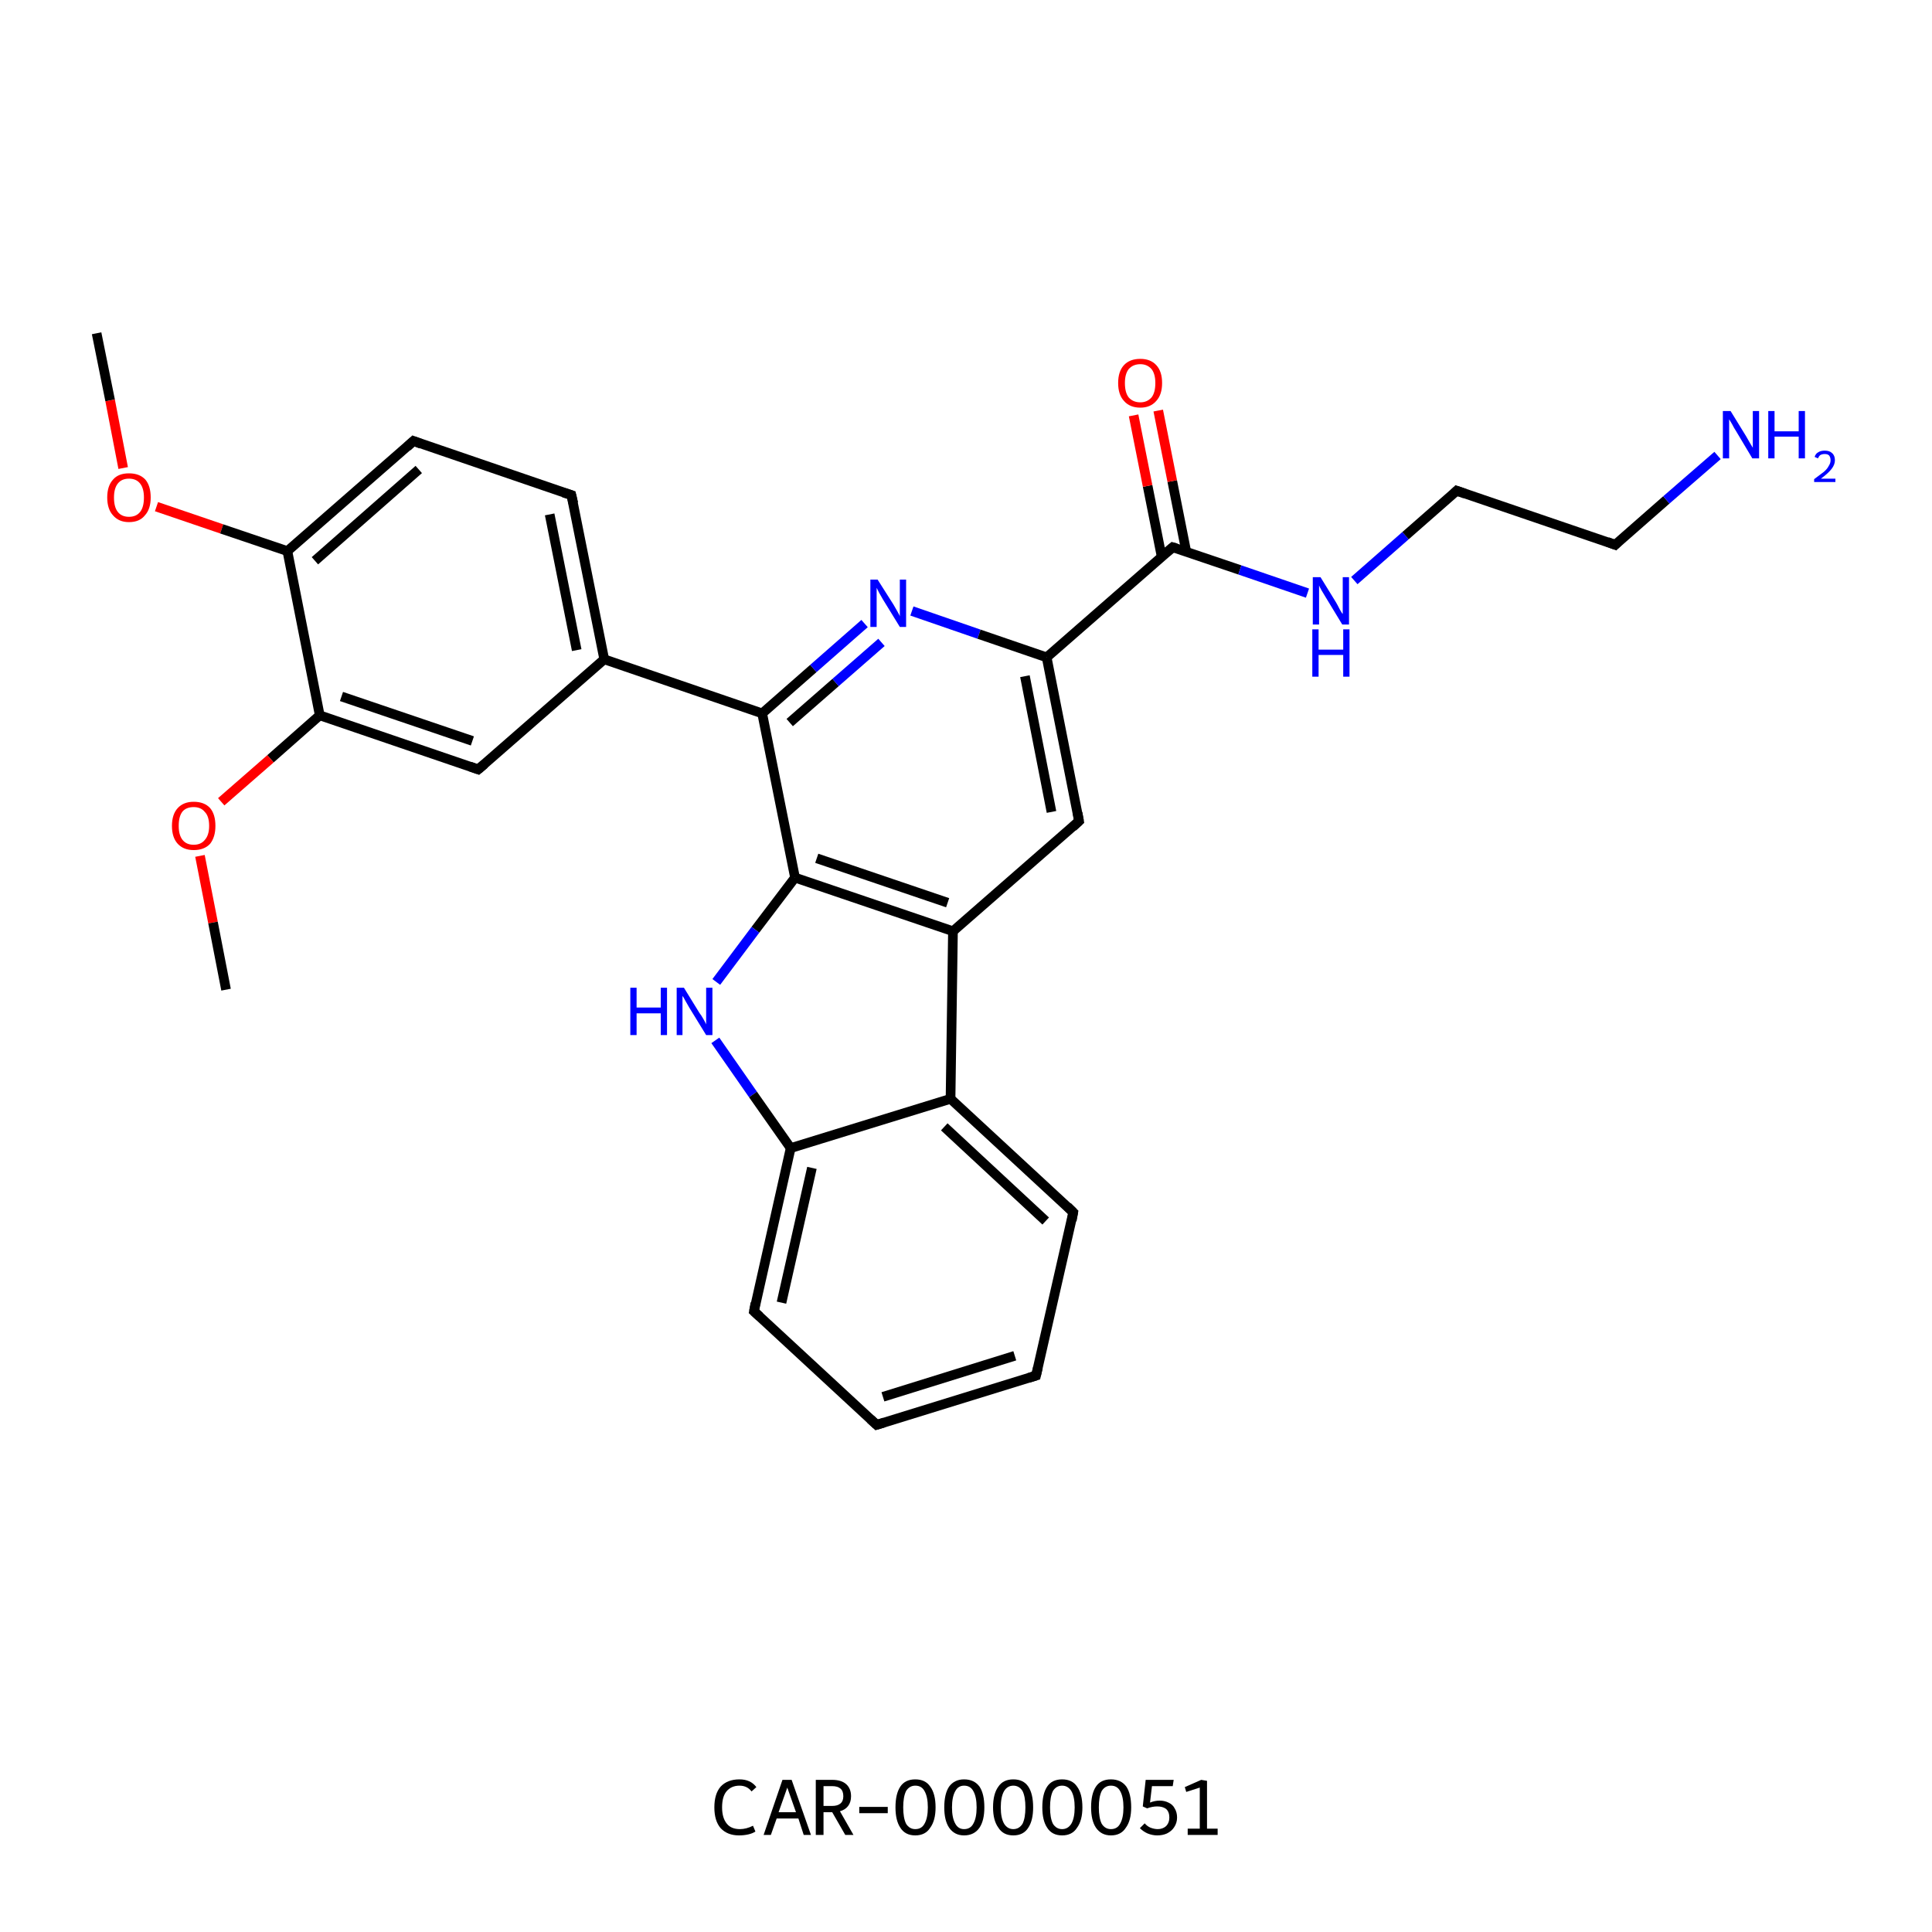
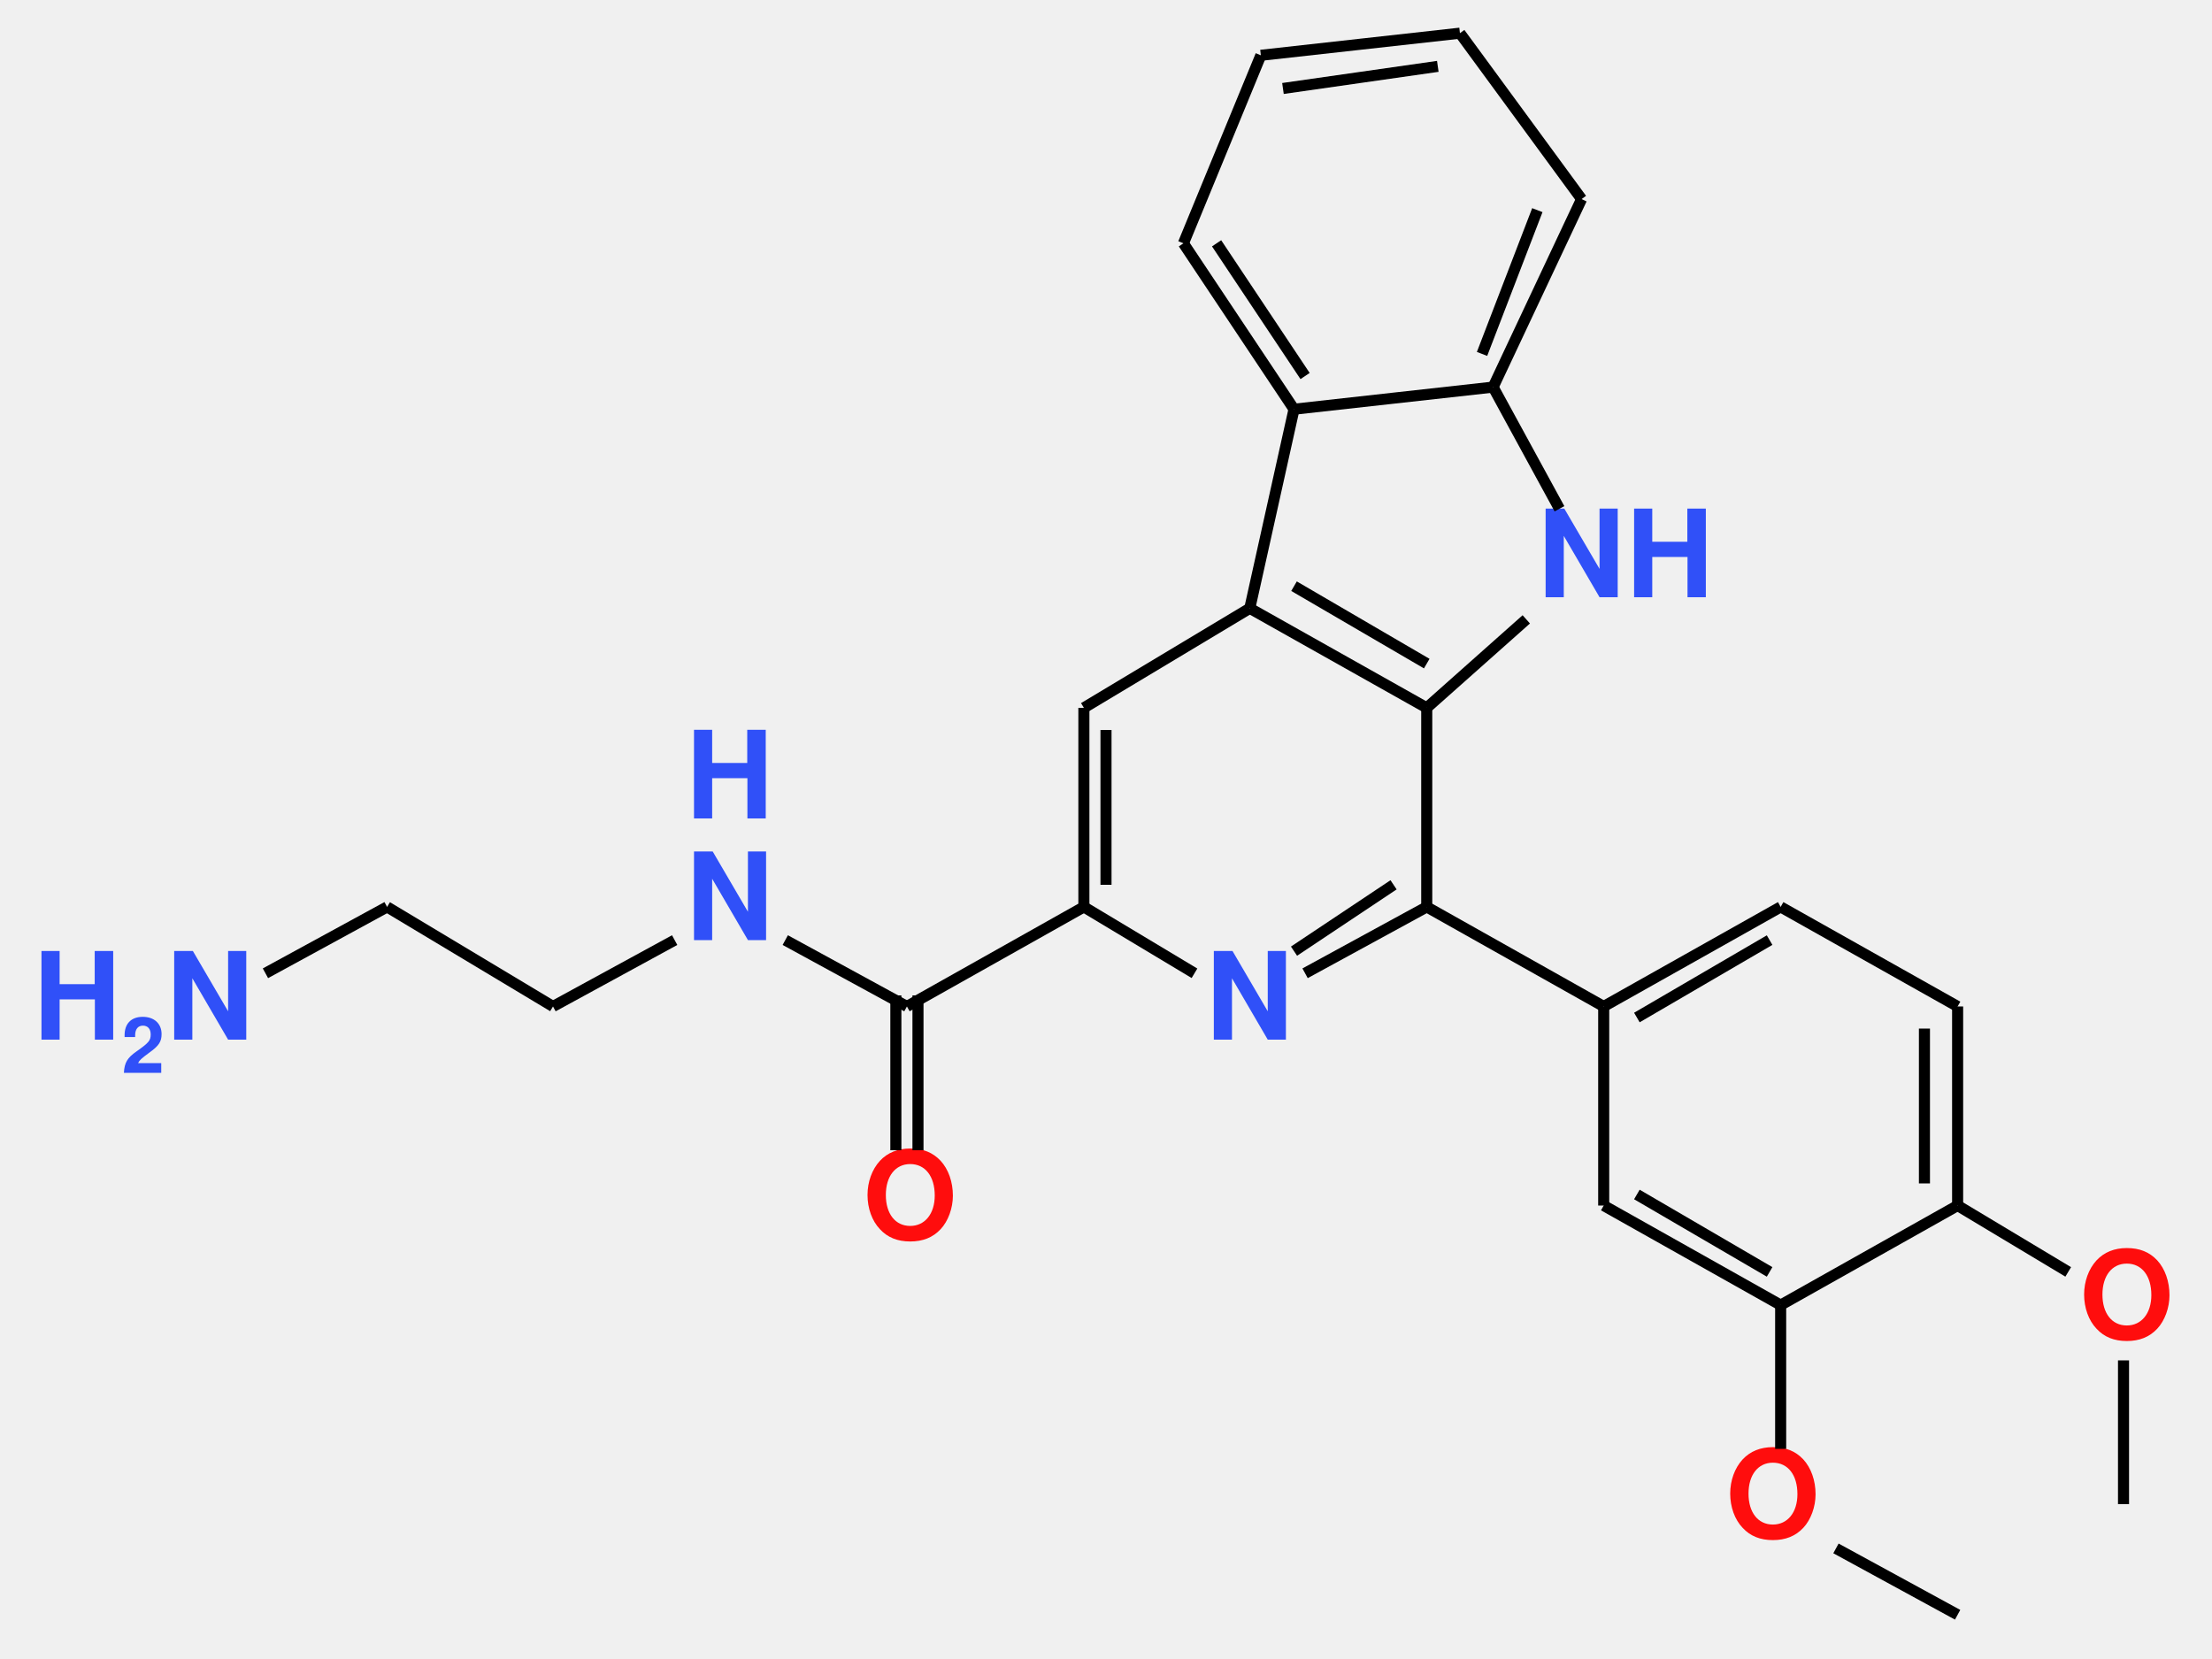
- <svg xmlns="http://www.w3.org/2000/svg" version="1.1" baseProfile="full" xml:space="preserve" width="400px" height="400px" viewBox="0 0 400 400">
-   <rect style="opacity:1.0;fill:#FFFFFF;stroke:none" width="400.0" height="400.0" x="0.0" y="0.0"> </rect>
-   <path class="bond-0 atom-0 atom-1" d="M 20.0,69.0 L 22.8,82.9" style="fill:none;fill-rule:evenodd;stroke:#000000;stroke-width:2.0px;stroke-linecap:butt;stroke-linejoin:miter;stroke-opacity:1" />
-   <path class="bond-0 atom-0 atom-1" d="M 22.8,82.9 L 25.5,96.9" style="fill:none;fill-rule:evenodd;stroke:#FF0000;stroke-width:2.0px;stroke-linecap:butt;stroke-linejoin:miter;stroke-opacity:1" />
-   <path class="bond-1 atom-1 atom-2" d="M 32.4,104.9 L 45.9,109.5" style="fill:none;fill-rule:evenodd;stroke:#FF0000;stroke-width:2.0px;stroke-linecap:butt;stroke-linejoin:miter;stroke-opacity:1" />
-   <path class="bond-1 atom-1 atom-2" d="M 45.9,109.5 L 59.5,114.1" style="fill:none;fill-rule:evenodd;stroke:#000000;stroke-width:2.0px;stroke-linecap:butt;stroke-linejoin:miter;stroke-opacity:1" />
-   <path class="bond-2 atom-2 atom-3" d="M 59.5,114.1 L 85.6,91.3" style="fill:none;fill-rule:evenodd;stroke:#000000;stroke-width:2.0px;stroke-linecap:butt;stroke-linejoin:miter;stroke-opacity:1" />
-   <path class="bond-2 atom-2 atom-3" d="M 65.2,116.1 L 86.7,97.2" style="fill:none;fill-rule:evenodd;stroke:#000000;stroke-width:2.0px;stroke-linecap:butt;stroke-linejoin:miter;stroke-opacity:1" />
-   <path class="bond-3 atom-3 atom-4" d="M 85.6,91.3 L 118.3,102.5" style="fill:none;fill-rule:evenodd;stroke:#000000;stroke-width:2.0px;stroke-linecap:butt;stroke-linejoin:miter;stroke-opacity:1" />
-   <path class="bond-4 atom-4 atom-5" d="M 118.3,102.5 L 125.1,136.5" style="fill:none;fill-rule:evenodd;stroke:#000000;stroke-width:2.0px;stroke-linecap:butt;stroke-linejoin:miter;stroke-opacity:1" />
-   <path class="bond-4 atom-4 atom-5" d="M 113.8,106.5 L 119.4,134.6" style="fill:none;fill-rule:evenodd;stroke:#000000;stroke-width:2.0px;stroke-linecap:butt;stroke-linejoin:miter;stroke-opacity:1" />
-   <path class="bond-5 atom-5 atom-6" d="M 125.1,136.5 L 157.8,147.7" style="fill:none;fill-rule:evenodd;stroke:#000000;stroke-width:2.0px;stroke-linecap:butt;stroke-linejoin:miter;stroke-opacity:1" />
-   <path class="bond-6 atom-6 atom-7" d="M 157.8,147.7 L 168.4,138.4" style="fill:none;fill-rule:evenodd;stroke:#000000;stroke-width:2.0px;stroke-linecap:butt;stroke-linejoin:miter;stroke-opacity:1" />
-   <path class="bond-6 atom-6 atom-7" d="M 168.4,138.4 L 179.0,129.1" style="fill:none;fill-rule:evenodd;stroke:#0000FF;stroke-width:2.0px;stroke-linecap:butt;stroke-linejoin:miter;stroke-opacity:1" />
-   <path class="bond-6 atom-6 atom-7" d="M 163.5,149.6 L 173.0,141.3" style="fill:none;fill-rule:evenodd;stroke:#000000;stroke-width:2.0px;stroke-linecap:butt;stroke-linejoin:miter;stroke-opacity:1" />
-   <path class="bond-6 atom-6 atom-7" d="M 173.0,141.3 L 182.5,133.0" style="fill:none;fill-rule:evenodd;stroke:#0000FF;stroke-width:2.0px;stroke-linecap:butt;stroke-linejoin:miter;stroke-opacity:1" />
-   <path class="bond-7 atom-7 atom-8" d="M 188.8,126.5 L 202.7,131.3" style="fill:none;fill-rule:evenodd;stroke:#0000FF;stroke-width:2.0px;stroke-linecap:butt;stroke-linejoin:miter;stroke-opacity:1" />
-   <path class="bond-7 atom-7 atom-8" d="M 202.7,131.3 L 216.7,136.1" style="fill:none;fill-rule:evenodd;stroke:#000000;stroke-width:2.0px;stroke-linecap:butt;stroke-linejoin:miter;stroke-opacity:1" />
-   <path class="bond-8 atom-8 atom-9" d="M 216.7,136.1 L 242.8,113.3" style="fill:none;fill-rule:evenodd;stroke:#000000;stroke-width:2.0px;stroke-linecap:butt;stroke-linejoin:miter;stroke-opacity:1" />
-   <path class="bond-9 atom-9 atom-10" d="M 245.6,114.2 L 242.7,99.6" style="fill:none;fill-rule:evenodd;stroke:#000000;stroke-width:2.0px;stroke-linecap:butt;stroke-linejoin:miter;stroke-opacity:1" />
-   <path class="bond-9 atom-9 atom-10" d="M 242.7,99.6 L 239.8,85.0" style="fill:none;fill-rule:evenodd;stroke:#FF0000;stroke-width:2.0px;stroke-linecap:butt;stroke-linejoin:miter;stroke-opacity:1" />
-   <path class="bond-9 atom-9 atom-10" d="M 240.5,115.2 L 237.6,100.6" style="fill:none;fill-rule:evenodd;stroke:#000000;stroke-width:2.0px;stroke-linecap:butt;stroke-linejoin:miter;stroke-opacity:1" />
-   <path class="bond-9 atom-9 atom-10" d="M 237.6,100.6 L 234.7,86.0" style="fill:none;fill-rule:evenodd;stroke:#FF0000;stroke-width:2.0px;stroke-linecap:butt;stroke-linejoin:miter;stroke-opacity:1" />
-   <path class="bond-10 atom-9 atom-11" d="M 242.8,113.3 L 256.7,118.0" style="fill:none;fill-rule:evenodd;stroke:#000000;stroke-width:2.0px;stroke-linecap:butt;stroke-linejoin:miter;stroke-opacity:1" />
-   <path class="bond-10 atom-9 atom-11" d="M 256.7,118.0 L 270.7,122.8" style="fill:none;fill-rule:evenodd;stroke:#0000FF;stroke-width:2.0px;stroke-linecap:butt;stroke-linejoin:miter;stroke-opacity:1" />
-   <path class="bond-11 atom-11 atom-12" d="M 280.4,120.2 L 291.0,110.9" style="fill:none;fill-rule:evenodd;stroke:#0000FF;stroke-width:2.0px;stroke-linecap:butt;stroke-linejoin:miter;stroke-opacity:1" />
-   <path class="bond-11 atom-11 atom-12" d="M 291.0,110.9 L 301.6,101.6" style="fill:none;fill-rule:evenodd;stroke:#000000;stroke-width:2.0px;stroke-linecap:butt;stroke-linejoin:miter;stroke-opacity:1" />
-   <path class="bond-12 atom-12 atom-13" d="M 301.6,101.6 L 334.4,112.8" style="fill:none;fill-rule:evenodd;stroke:#000000;stroke-width:2.0px;stroke-linecap:butt;stroke-linejoin:miter;stroke-opacity:1" />
-   <path class="bond-13 atom-13 atom-14" d="M 334.4,112.8 L 345.0,103.5" style="fill:none;fill-rule:evenodd;stroke:#000000;stroke-width:2.0px;stroke-linecap:butt;stroke-linejoin:miter;stroke-opacity:1" />
-   <path class="bond-13 atom-13 atom-14" d="M 345.0,103.5 L 355.6,94.3" style="fill:none;fill-rule:evenodd;stroke:#0000FF;stroke-width:2.0px;stroke-linecap:butt;stroke-linejoin:miter;stroke-opacity:1" />
-   <path class="bond-14 atom-8 atom-15" d="M 216.7,136.1 L 223.4,170.0" style="fill:none;fill-rule:evenodd;stroke:#000000;stroke-width:2.0px;stroke-linecap:butt;stroke-linejoin:miter;stroke-opacity:1" />
-   <path class="bond-14 atom-8 atom-15" d="M 212.2,140.0 L 217.7,168.1" style="fill:none;fill-rule:evenodd;stroke:#000000;stroke-width:2.0px;stroke-linecap:butt;stroke-linejoin:miter;stroke-opacity:1" />
-   <path class="bond-15 atom-15 atom-16" d="M 223.4,170.0 L 197.3,192.8" style="fill:none;fill-rule:evenodd;stroke:#000000;stroke-width:2.0px;stroke-linecap:butt;stroke-linejoin:miter;stroke-opacity:1" />
-   <path class="bond-16 atom-16 atom-17" d="M 197.3,192.8 L 164.6,181.7" style="fill:none;fill-rule:evenodd;stroke:#000000;stroke-width:2.0px;stroke-linecap:butt;stroke-linejoin:miter;stroke-opacity:1" />
-   <path class="bond-16 atom-16 atom-17" d="M 196.2,186.9 L 169.1,177.7" style="fill:none;fill-rule:evenodd;stroke:#000000;stroke-width:2.0px;stroke-linecap:butt;stroke-linejoin:miter;stroke-opacity:1" />
-   <path class="bond-17 atom-17 atom-18" d="M 164.6,181.7 L 156.4,192.5" style="fill:none;fill-rule:evenodd;stroke:#000000;stroke-width:2.0px;stroke-linecap:butt;stroke-linejoin:miter;stroke-opacity:1" />
-   <path class="bond-17 atom-17 atom-18" d="M 156.4,192.5 L 148.3,203.3" style="fill:none;fill-rule:evenodd;stroke:#0000FF;stroke-width:2.0px;stroke-linecap:butt;stroke-linejoin:miter;stroke-opacity:1" />
-   <path class="bond-18 atom-18 atom-19" d="M 148.1,215.4 L 155.9,226.6" style="fill:none;fill-rule:evenodd;stroke:#0000FF;stroke-width:2.0px;stroke-linecap:butt;stroke-linejoin:miter;stroke-opacity:1" />
-   <path class="bond-18 atom-18 atom-19" d="M 155.9,226.6 L 163.7,237.7" style="fill:none;fill-rule:evenodd;stroke:#000000;stroke-width:2.0px;stroke-linecap:butt;stroke-linejoin:miter;stroke-opacity:1" />
-   <path class="bond-19 atom-19 atom-20" d="M 163.7,237.7 L 156.1,271.5" style="fill:none;fill-rule:evenodd;stroke:#000000;stroke-width:2.0px;stroke-linecap:butt;stroke-linejoin:miter;stroke-opacity:1" />
-   <path class="bond-19 atom-19 atom-20" d="M 168.1,241.8 L 161.8,269.7" style="fill:none;fill-rule:evenodd;stroke:#000000;stroke-width:2.0px;stroke-linecap:butt;stroke-linejoin:miter;stroke-opacity:1" />
-   <path class="bond-20 atom-20 atom-21" d="M 156.1,271.5 L 181.5,295.0" style="fill:none;fill-rule:evenodd;stroke:#000000;stroke-width:2.0px;stroke-linecap:butt;stroke-linejoin:miter;stroke-opacity:1" />
-   <path class="bond-21 atom-21 atom-22" d="M 181.5,295.0 L 214.5,284.8" style="fill:none;fill-rule:evenodd;stroke:#000000;stroke-width:2.0px;stroke-linecap:butt;stroke-linejoin:miter;stroke-opacity:1" />
-   <path class="bond-21 atom-21 atom-22" d="M 182.8,289.2 L 210.1,280.7" style="fill:none;fill-rule:evenodd;stroke:#000000;stroke-width:2.0px;stroke-linecap:butt;stroke-linejoin:miter;stroke-opacity:1" />
-   <path class="bond-22 atom-22 atom-23" d="M 214.5,284.8 L 222.2,251.0" style="fill:none;fill-rule:evenodd;stroke:#000000;stroke-width:2.0px;stroke-linecap:butt;stroke-linejoin:miter;stroke-opacity:1" />
-   <path class="bond-23 atom-23 atom-24" d="M 222.2,251.0 L 196.8,227.5" style="fill:none;fill-rule:evenodd;stroke:#000000;stroke-width:2.0px;stroke-linecap:butt;stroke-linejoin:miter;stroke-opacity:1" />
-   <path class="bond-23 atom-23 atom-24" d="M 216.5,252.8 L 195.5,233.3" style="fill:none;fill-rule:evenodd;stroke:#000000;stroke-width:2.0px;stroke-linecap:butt;stroke-linejoin:miter;stroke-opacity:1" />
-   <path class="bond-24 atom-5 atom-25" d="M 125.1,136.5 L 99.0,159.3" style="fill:none;fill-rule:evenodd;stroke:#000000;stroke-width:2.0px;stroke-linecap:butt;stroke-linejoin:miter;stroke-opacity:1" />
-   <path class="bond-25 atom-25 atom-26" d="M 99.0,159.3 L 66.2,148.1" style="fill:none;fill-rule:evenodd;stroke:#000000;stroke-width:2.0px;stroke-linecap:butt;stroke-linejoin:miter;stroke-opacity:1" />
-   <path class="bond-25 atom-25 atom-26" d="M 97.8,153.4 L 70.7,144.2" style="fill:none;fill-rule:evenodd;stroke:#000000;stroke-width:2.0px;stroke-linecap:butt;stroke-linejoin:miter;stroke-opacity:1" />
-   <path class="bond-26 atom-26 atom-27" d="M 66.2,148.1 L 56.0,157.1" style="fill:none;fill-rule:evenodd;stroke:#000000;stroke-width:2.0px;stroke-linecap:butt;stroke-linejoin:miter;stroke-opacity:1" />
-   <path class="bond-26 atom-26 atom-27" d="M 56.0,157.1 L 45.8,166.0" style="fill:none;fill-rule:evenodd;stroke:#FF0000;stroke-width:2.0px;stroke-linecap:butt;stroke-linejoin:miter;stroke-opacity:1" />
-   <path class="bond-27 atom-27 atom-28" d="M 41.4,177.2 L 44.1,191.0" style="fill:none;fill-rule:evenodd;stroke:#FF0000;stroke-width:2.0px;stroke-linecap:butt;stroke-linejoin:miter;stroke-opacity:1" />
-   <path class="bond-27 atom-27 atom-28" d="M 44.1,191.0 L 46.8,204.9" style="fill:none;fill-rule:evenodd;stroke:#000000;stroke-width:2.0px;stroke-linecap:butt;stroke-linejoin:miter;stroke-opacity:1" />
-   <path class="bond-28 atom-26 atom-2" d="M 66.2,148.1 L 59.5,114.1" style="fill:none;fill-rule:evenodd;stroke:#000000;stroke-width:2.0px;stroke-linecap:butt;stroke-linejoin:miter;stroke-opacity:1" />
-   <path class="bond-29 atom-17 atom-6" d="M 164.6,181.7 L 157.8,147.7" style="fill:none;fill-rule:evenodd;stroke:#000000;stroke-width:2.0px;stroke-linecap:butt;stroke-linejoin:miter;stroke-opacity:1" />
-   <path class="bond-30 atom-24 atom-19" d="M 196.8,227.5 L 163.7,237.7" style="fill:none;fill-rule:evenodd;stroke:#000000;stroke-width:2.0px;stroke-linecap:butt;stroke-linejoin:miter;stroke-opacity:1" />
-   <path class="bond-31 atom-24 atom-16" d="M 196.8,227.5 L 197.3,192.8" style="fill:none;fill-rule:evenodd;stroke:#000000;stroke-width:2.0px;stroke-linecap:butt;stroke-linejoin:miter;stroke-opacity:1" />
-   <path d="M 84.3,92.5 L 85.6,91.3 L 87.2,91.9" style="fill:none;stroke:#000000;stroke-width:2.0px;stroke-linecap:butt;stroke-linejoin:miter;stroke-miterlimit:10;stroke-opacity:1;" />
-   <path d="M 116.7,102.0 L 118.3,102.5 L 118.7,104.2" style="fill:none;stroke:#000000;stroke-width:2.0px;stroke-linecap:butt;stroke-linejoin:miter;stroke-miterlimit:10;stroke-opacity:1;" />
-   <path d="M 241.5,114.4 L 242.8,113.3 L 243.5,113.5" style="fill:none;stroke:#000000;stroke-width:2.0px;stroke-linecap:butt;stroke-linejoin:miter;stroke-miterlimit:10;stroke-opacity:1;" />
-   <path d="M 301.1,102.1 L 301.6,101.6 L 303.3,102.2" style="fill:none;stroke:#000000;stroke-width:2.0px;stroke-linecap:butt;stroke-linejoin:miter;stroke-miterlimit:10;stroke-opacity:1;" />
-   <path d="M 332.8,112.2 L 334.4,112.8 L 334.9,112.3" style="fill:none;stroke:#000000;stroke-width:2.0px;stroke-linecap:butt;stroke-linejoin:miter;stroke-miterlimit:10;stroke-opacity:1;" />
-   <path d="M 223.1,168.3 L 223.4,170.0 L 222.1,171.2" style="fill:none;stroke:#000000;stroke-width:2.0px;stroke-linecap:butt;stroke-linejoin:miter;stroke-miterlimit:10;stroke-opacity:1;" />
-   <path d="M 156.4,269.8 L 156.1,271.5 L 157.3,272.6" style="fill:none;stroke:#000000;stroke-width:2.0px;stroke-linecap:butt;stroke-linejoin:miter;stroke-miterlimit:10;stroke-opacity:1;" />
-   <path d="M 180.2,293.8 L 181.5,295.0 L 183.1,294.5" style="fill:none;stroke:#000000;stroke-width:2.0px;stroke-linecap:butt;stroke-linejoin:miter;stroke-miterlimit:10;stroke-opacity:1;" />
-   <path d="M 212.9,285.3 L 214.5,284.8 L 214.9,283.1" style="fill:none;stroke:#000000;stroke-width:2.0px;stroke-linecap:butt;stroke-linejoin:miter;stroke-miterlimit:10;stroke-opacity:1;" />
-   <path d="M 221.9,252.7 L 222.2,251.0 L 221.0,249.8" style="fill:none;stroke:#000000;stroke-width:2.0px;stroke-linecap:butt;stroke-linejoin:miter;stroke-miterlimit:10;stroke-opacity:1;" />
-   <path d="M 100.3,158.2 L 99.0,159.3 L 97.3,158.7" style="fill:none;stroke:#000000;stroke-width:2.0px;stroke-linecap:butt;stroke-linejoin:miter;stroke-miterlimit:10;stroke-opacity:1;" />
-   <path class="atom-1" d="M 22.2 103.0 Q 22.2 100.6, 23.4 99.3 Q 24.5 98.0, 26.7 98.0 Q 28.9 98.0, 30.1 99.3 Q 31.2 100.6, 31.2 103.0 Q 31.2 105.4, 30.0 106.7 Q 28.9 108.1, 26.7 108.1 Q 24.6 108.1, 23.4 106.7 Q 22.2 105.4, 22.2 103.0 M 26.7 107.0 Q 28.2 107.0, 29.0 106.0 Q 29.8 105.0, 29.8 103.0 Q 29.8 101.1, 29.0 100.1 Q 28.2 99.1, 26.7 99.1 Q 25.2 99.1, 24.4 100.1 Q 23.6 101.1, 23.6 103.0 Q 23.6 105.0, 24.4 106.0 Q 25.2 107.0, 26.7 107.0 " fill="#FF0000" />
-   <path class="atom-7" d="M 181.7 120.0 L 185.0 125.2 Q 185.3 125.7, 185.8 126.6 Q 186.3 127.5, 186.3 127.6 L 186.3 120.0 L 187.6 120.0 L 187.6 129.8 L 186.3 129.8 L 182.8 124.1 Q 182.4 123.4, 182.0 122.7 Q 181.6 121.9, 181.5 121.7 L 181.5 129.8 L 180.2 129.8 L 180.2 120.0 L 181.7 120.0 " fill="#0000FF" />
-   <path class="atom-10" d="M 231.5 79.3 Q 231.5 76.9, 232.7 75.6 Q 233.9 74.3, 236.1 74.3 Q 238.2 74.3, 239.4 75.6 Q 240.6 76.9, 240.6 79.3 Q 240.6 81.7, 239.4 83.0 Q 238.2 84.4, 236.1 84.4 Q 233.9 84.4, 232.7 83.0 Q 231.5 81.7, 231.5 79.3 M 236.1 83.3 Q 237.5 83.3, 238.4 82.3 Q 239.2 81.3, 239.2 79.3 Q 239.2 77.4, 238.4 76.4 Q 237.5 75.4, 236.1 75.4 Q 234.6 75.4, 233.7 76.4 Q 232.9 77.4, 232.9 79.3 Q 232.9 81.3, 233.7 82.3 Q 234.6 83.3, 236.1 83.3 " fill="#FF0000" />
-   <path class="atom-11" d="M 273.4 119.5 L 276.6 124.7 Q 276.9 125.2, 277.4 126.2 Q 277.9 127.1, 278.0 127.1 L 278.0 119.5 L 279.3 119.5 L 279.3 129.3 L 277.9 129.3 L 274.5 123.7 Q 274.1 123.0, 273.6 122.2 Q 273.2 121.5, 273.1 121.2 L 273.1 129.3 L 271.8 129.3 L 271.8 119.5 L 273.4 119.5 " fill="#0000FF" />
-   <path class="atom-11" d="M 271.7 130.3 L 273.0 130.3 L 273.0 134.5 L 278.1 134.5 L 278.1 130.3 L 279.4 130.3 L 279.4 140.1 L 278.1 140.1 L 278.1 135.6 L 273.0 135.6 L 273.0 140.1 L 271.7 140.1 L 271.7 130.3 " fill="#0000FF" />
-   <path class="atom-14" d="M 358.3 85.1 L 361.5 90.3 Q 361.8 90.8, 362.3 91.7 Q 362.9 92.7, 362.9 92.7 L 362.9 85.1 L 364.2 85.1 L 364.2 94.9 L 362.8 94.9 L 359.4 89.2 Q 359.0 88.6, 358.6 87.8 Q 358.1 87.0, 358.0 86.8 L 358.0 94.9 L 356.7 94.9 L 356.7 85.1 L 358.3 85.1 " fill="#0000FF" />
-   <path class="atom-14" d="M 366.1 85.1 L 367.4 85.1 L 367.4 89.3 L 372.4 89.3 L 372.4 85.1 L 373.7 85.1 L 373.7 94.9 L 372.4 94.9 L 372.4 90.4 L 367.4 90.4 L 367.4 94.9 L 366.1 94.9 L 366.1 85.1 " fill="#0000FF" />
-   <path class="atom-14" d="M 375.7 94.6 Q 375.9 93.9, 376.5 93.6 Q 377.0 93.3, 377.8 93.3 Q 378.8 93.3, 379.3 93.8 Q 379.9 94.3, 379.9 95.3 Q 379.9 96.2, 379.2 97.1 Q 378.5 98.0, 377.0 99.1 L 380.0 99.1 L 380.0 99.8 L 375.6 99.8 L 375.6 99.2 Q 376.8 98.3, 377.6 97.7 Q 378.3 97.1, 378.6 96.5 Q 379.0 95.9, 379.0 95.3 Q 379.0 94.7, 378.7 94.3 Q 378.4 94.0, 377.8 94.0 Q 377.3 94.0, 376.9 94.2 Q 376.6 94.4, 376.4 94.9 L 375.7 94.6 " fill="#0000FF" />
-   <path class="atom-18" d="M 130.5 204.5 L 131.8 204.5 L 131.8 208.6 L 136.8 208.6 L 136.8 204.5 L 138.1 204.5 L 138.1 214.3 L 136.8 214.3 L 136.8 209.8 L 131.8 209.8 L 131.8 214.3 L 130.5 214.3 L 130.5 204.5 " fill="#0000FF" />
-   <path class="atom-18" d="M 141.6 204.5 L 144.8 209.7 Q 145.2 210.2, 145.7 211.1 Q 146.2 212.0, 146.2 212.1 L 146.2 204.5 L 147.5 204.5 L 147.5 214.3 L 146.2 214.3 L 142.7 208.6 Q 142.3 207.9, 141.9 207.2 Q 141.5 206.4, 141.3 206.2 L 141.3 214.3 L 140.1 214.3 L 140.1 204.5 L 141.6 204.5 " fill="#0000FF" />
-   <path class="atom-27" d="M 35.6 171.0 Q 35.6 168.6, 36.8 167.3 Q 38.0 166.0, 40.1 166.0 Q 42.3 166.0, 43.5 167.3 Q 44.6 168.6, 44.6 171.0 Q 44.6 173.3, 43.5 174.7 Q 42.3 176.0, 40.1 176.0 Q 38.0 176.0, 36.8 174.7 Q 35.6 173.4, 35.6 171.0 M 40.1 174.9 Q 41.6 174.9, 42.4 173.9 Q 43.3 172.9, 43.3 171.0 Q 43.3 169.0, 42.4 168.1 Q 41.6 167.1, 40.1 167.1 Q 38.6 167.1, 37.8 168.0 Q 37.0 169.0, 37.0 171.0 Q 37.0 172.9, 37.8 173.9 Q 38.6 174.9, 40.1 174.9 " fill="#FF0000" />
-   <path class="legend" d="M 147.9 374.2 Q 147.9 371.4, 149.2 369.9 Q 150.6 368.4, 153.1 368.4 Q 155.4 368.4, 156.6 370.0 L 155.6 370.9 Q 154.7 369.7, 153.1 369.7 Q 151.4 369.7, 150.4 370.9 Q 149.5 372.0, 149.5 374.2 Q 149.5 376.4, 150.5 377.6 Q 151.4 378.7, 153.2 378.7 Q 154.5 378.7, 155.9 378.0 L 156.4 379.2 Q 155.8 379.6, 154.9 379.8 Q 154.0 380.0, 153.0 380.0 Q 150.6 380.0, 149.2 378.5 Q 147.9 377.0, 147.9 374.2 " fill="#000000" />
-   <path class="legend" d="M 166.4 379.9 L 165.3 376.5 L 160.8 376.5 L 159.6 379.9 L 158.1 379.9 L 162.0 368.5 L 163.9 368.5 L 167.9 379.9 L 166.4 379.9 M 161.2 375.2 L 164.8 375.2 L 163.0 370.1 L 161.2 375.2 " fill="#000000" />
-   <path class="legend" d="M 175.0 379.9 L 172.3 375.2 L 172.3 375.2 L 170.5 375.2 L 170.5 379.9 L 168.9 379.9 L 168.9 368.5 L 172.3 368.5 Q 174.2 368.5, 175.2 369.4 Q 176.2 370.3, 176.2 371.9 Q 176.2 373.1, 175.6 373.9 Q 175.0 374.7, 173.9 375.0 L 176.7 379.9 L 175.0 379.9 M 170.5 373.9 L 172.3 373.9 Q 173.4 373.9, 174.0 373.4 Q 174.6 372.9, 174.6 371.9 Q 174.6 370.8, 174.0 370.3 Q 173.4 369.8, 172.3 369.8 L 170.5 369.8 L 170.5 373.9 " fill="#000000" />
-   <path class="legend" d="M 177.9 374.1 L 183.8 374.1 L 183.8 375.4 L 177.9 375.4 L 177.9 374.1 " fill="#000000" />
-   <path class="legend" d="M 189.5 380.0 Q 187.4 380.0, 186.4 378.4 Q 185.4 376.9, 185.4 374.2 Q 185.4 371.4, 186.4 369.9 Q 187.4 368.4, 189.5 368.4 Q 191.6 368.4, 192.6 369.9 Q 193.7 371.4, 193.7 374.2 Q 193.7 376.9, 192.6 378.4 Q 191.6 380.0, 189.5 380.0 M 189.5 378.7 Q 190.8 378.7, 191.4 377.6 Q 192.1 376.4, 192.1 374.2 Q 192.1 372.0, 191.4 370.8 Q 190.8 369.7, 189.5 369.7 Q 188.3 369.7, 187.6 370.8 Q 187.0 372.0, 187.0 374.2 Q 187.0 376.4, 187.6 377.6 Q 188.3 378.7, 189.5 378.7 " fill="#000000" />
-   <path class="legend" d="M 199.6 380.0 Q 197.6 380.0, 196.5 378.4 Q 195.5 376.9, 195.5 374.2 Q 195.5 371.4, 196.5 369.9 Q 197.6 368.4, 199.6 368.4 Q 201.7 368.4, 202.8 369.9 Q 203.8 371.4, 203.8 374.2 Q 203.8 376.9, 202.8 378.4 Q 201.7 380.0, 199.6 380.0 M 199.6 378.7 Q 200.9 378.7, 201.5 377.6 Q 202.2 376.4, 202.2 374.2 Q 202.2 372.0, 201.5 370.8 Q 200.9 369.7, 199.6 369.7 Q 198.4 369.7, 197.8 370.8 Q 197.1 372.0, 197.1 374.2 Q 197.1 376.4, 197.8 377.6 Q 198.4 378.7, 199.6 378.7 " fill="#000000" />
-   <path class="legend" d="M 209.8 380.0 Q 207.7 380.0, 206.7 378.4 Q 205.6 376.9, 205.6 374.2 Q 205.6 371.4, 206.7 369.9 Q 207.7 368.4, 209.8 368.4 Q 211.9 368.4, 212.9 369.9 Q 213.9 371.4, 213.9 374.2 Q 213.9 376.9, 212.9 378.4 Q 211.9 380.0, 209.8 380.0 M 209.8 378.7 Q 211.0 378.7, 211.7 377.6 Q 212.3 376.4, 212.3 374.2 Q 212.3 372.0, 211.7 370.8 Q 211.0 369.7, 209.8 369.7 Q 208.6 369.7, 207.9 370.8 Q 207.2 372.0, 207.2 374.2 Q 207.2 376.4, 207.9 377.6 Q 208.6 378.7, 209.8 378.7 " fill="#000000" />
-   <path class="legend" d="M 219.9 380.0 Q 217.8 380.0, 216.8 378.4 Q 215.8 376.9, 215.8 374.2 Q 215.8 371.4, 216.8 369.9 Q 217.8 368.4, 219.9 368.4 Q 222.0 368.4, 223.0 369.9 Q 224.1 371.4, 224.1 374.2 Q 224.1 376.9, 223.0 378.4 Q 222.0 380.0, 219.9 380.0 M 219.9 378.7 Q 221.1 378.7, 221.8 377.6 Q 222.5 376.4, 222.5 374.2 Q 222.5 372.0, 221.8 370.8 Q 221.1 369.7, 219.9 369.7 Q 218.7 369.7, 218.0 370.8 Q 217.4 372.0, 217.4 374.2 Q 217.4 376.4, 218.0 377.6 Q 218.7 378.7, 219.9 378.7 " fill="#000000" />
-   <path class="legend" d="M 230.0 380.0 Q 228.0 380.0, 226.9 378.4 Q 225.9 376.9, 225.9 374.2 Q 225.9 371.4, 226.9 369.9 Q 227.9 368.4, 230.0 368.4 Q 232.1 368.4, 233.2 369.9 Q 234.2 371.4, 234.2 374.2 Q 234.2 376.9, 233.1 378.4 Q 232.1 380.0, 230.0 380.0 M 230.0 378.7 Q 231.3 378.7, 231.9 377.6 Q 232.6 376.4, 232.6 374.2 Q 232.6 372.0, 231.9 370.8 Q 231.3 369.7, 230.0 369.7 Q 228.8 369.7, 228.1 370.8 Q 227.5 372.0, 227.5 374.2 Q 227.5 376.4, 228.1 377.6 Q 228.8 378.7, 230.0 378.7 " fill="#000000" />
-   <path class="legend" d="M 240.1 372.8 Q 241.1 372.8, 241.9 373.2 Q 242.8 373.6, 243.2 374.4 Q 243.7 375.2, 243.7 376.3 Q 243.7 377.4, 243.1 378.3 Q 242.6 379.1, 241.6 379.6 Q 240.7 380.0, 239.6 380.0 Q 238.6 380.0, 237.6 379.6 Q 236.7 379.2, 236.0 378.5 L 237.0 377.5 Q 237.5 378.1, 238.2 378.4 Q 239.0 378.7, 239.7 378.7 Q 240.7 378.7, 241.4 378.1 Q 242.1 377.4, 242.1 376.3 Q 242.1 375.1, 241.4 374.5 Q 240.7 374.0, 239.6 374.0 Q 238.6 374.0, 237.5 374.4 L 236.6 374.0 L 237.2 368.5 L 243.0 368.5 L 242.8 369.8 L 238.5 369.8 L 238.1 373.2 Q 239.1 372.8, 240.1 372.8 " fill="#000000" />
-   <path class="legend" d="M 245.9 378.6 L 248.4 378.6 L 248.4 370.1 L 245.6 371.0 L 245.3 370.0 L 248.7 368.5 L 249.9 368.7 L 249.9 378.6 L 252.1 378.6 L 252.1 379.9 L 245.9 379.9 L 245.9 378.6 " fill="#000000" />
- </svg>
+ <svg xmlns="http://www.w3.org/2000/svg" id="function random() { [native code] }" version="1.1" width="200px" height="150px" viewBox="0 0 200 150">\n\t<style> #function random() { [native code] } {pointer-events:none; }  #function random() { [native code] } .event  { pointer-events:all;}  </style>\n\t<text x="188" y="121" font-family=" Helvetica" font-weight="900" font-size="11" fill="rgb(255,13,13)">O</text>\n\t<text x="109" y="94" font-family=" Helvetica" font-weight="900" font-size="11" fill="rgb(48,80,248)">N</text>\n\t<text x="78" y="112" font-family=" Helvetica" font-weight="900" font-size="11" fill="rgb(255,13,13)">O</text>\n\t<text x="62" y="85" font-family=" Helvetica" font-weight="900" font-size="11" fill="rgb(48,80,248)">N</text>\n\t<text x="62" y="74" font-family=" Helvetica" font-weight="900" font-size="11" fill="rgb(48,80,248)">H</text>\n\t<text x="15" y="94" font-family=" Helvetica" font-weight="900" font-size="11" fill="rgb(48,80,248)">N</text>\n\t<text x="11" y="97" font-family=" Helvetica" font-weight="900" font-size="7" fill="rgb(48,80,248)">2</text>\n\t<text x="3" y="94" font-family=" Helvetica" font-weight="900" font-size="11" fill="rgb(48,80,248)">H</text>\n\t<text x="139" y="54" font-family=" Helvetica" font-weight="900" font-size="11" fill="rgb(48,80,248)">N</text>\n\t<text x="147" y="54" font-family=" Helvetica" font-weight="900" font-size="11" fill="rgb(48,80,248)">H</text>\n\t<text x="156" y="139" font-family=" Helvetica" font-weight="900" font-size="11" fill="rgb(255,13,13)">O</text>\n\t<line x1="177" y1="91" x2="177" y2="109" style="stroke:rgb(0,0,0);stroke-width:1" />\n\t<line x1="174" y1="93" x2="174" y2="107" style="stroke:rgb(0,0,0);stroke-width:1" />\n\t<line x1="145" y1="91" x2="161" y2="82" style="stroke:rgb(0,0,0);stroke-width:1" />\n\t<line x1="148" y1="92" x2="160" y2="85" style="stroke:rgb(0,0,0);stroke-width:1" />\n\t<line x1="129" y1="82" x2="118" y2="88" style="stroke:rgb(0,0,0);stroke-width:1" />\n\t<line x1="126" y1="80" x2="117" y2="86" style="stroke:rgb(0,0,0);stroke-width:1" />\n\t<line x1="81" y1="90" x2="81" y2="104" style="stroke:rgb(0,0,0);stroke-width:1" />\n\t<line x1="83" y1="90" x2="83" y2="104" style="stroke:rgb(0,0,0);stroke-width:1" />\n\t<line x1="98" y1="64" x2="98" y2="82" style="stroke:rgb(0,0,0);stroke-width:1" />\n\t<line x1="100" y1="66" x2="100" y2="80" style="stroke:rgb(0,0,0);stroke-width:1" />\n\t<line x1="129" y1="64" x2="113" y2="55" style="stroke:rgb(0,0,0);stroke-width:1" />\n\t<line x1="129" y1="60" x2="117" y2="53" style="stroke:rgb(0,0,0);stroke-width:1" />\n\t<line x1="143" y1="18" x2="135" y2="35" style="stroke:rgb(0,0,0);stroke-width:1" />\n\t<line x1="139" y1="19" x2="134" y2="32" style="stroke:rgb(0,0,0);stroke-width:1" />\n\t<line x1="114" y1="5" x2="132" y2="3" style="stroke:rgb(0,0,0);stroke-width:1" />\n\t<line x1="116" y1="8" x2="130" y2="6" style="stroke:rgb(0,0,0);stroke-width:1" />\n\t<line x1="117" y1="37" x2="107" y2="22" style="stroke:rgb(0,0,0);stroke-width:1" />\n\t<line x1="118" y1="34" x2="110" y2="22" style="stroke:rgb(0,0,0);stroke-width:1" />\n\t<line x1="161" y1="118" x2="145" y2="109" style="stroke:rgb(0,0,0);stroke-width:1" />\n\t<line x1="160" y1="115" x2="148" y2="108" style="stroke:rgb(0,0,0);stroke-width:1" />\n\t<line x1="192" y1="123" x2="192" y2="136" style="stroke:rgb(0,0,0);stroke-width:1" />\n\t<line x1="177" y1="109" x2="187" y2="115" style="stroke:rgb(0,0,0);stroke-width:1" />\n\t<line x1="161" y1="82" x2="177" y2="91" style="stroke:rgb(0,0,0);stroke-width:1" />\n\t<line x1="129" y1="82" x2="145" y2="91" style="stroke:rgb(0,0,0);stroke-width:1" />\n\t<line x1="98" y1="82" x2="108" y2="88" style="stroke:rgb(0,0,0);stroke-width:1" />\n\t<line x1="82" y1="91" x2="98" y2="82" style="stroke:rgb(0,0,0);stroke-width:1" />\n\t<line x1="71" y1="85" x2="82" y2="91" style="stroke:rgb(0,0,0);stroke-width:1" />\n\t<line x1="50" y1="91" x2="61" y2="85" style="stroke:rgb(0,0,0);stroke-width:1" />\n\t<line x1="35" y1="82" x2="50" y2="91" style="stroke:rgb(0,0,0);stroke-width:1" />\n\t<line x1="24" y1="88" x2="35" y2="82" style="stroke:rgb(0,0,0);stroke-width:1" />\n\t<line x1="113" y1="55" x2="98" y2="64" style="stroke:rgb(0,0,0);stroke-width:1" />\n\t<line x1="129" y1="64" x2="129" y2="82" style="stroke:rgb(0,0,0);stroke-width:1" />\n\t<line x1="138" y1="56" x2="129" y2="64" style="stroke:rgb(0,0,0);stroke-width:1" />\n\t<line x1="135" y1="35" x2="141" y2="46" style="stroke:rgb(0,0,0);stroke-width:1" />\n\t<line x1="132" y1="3" x2="143" y2="18" style="stroke:rgb(0,0,0);stroke-width:1" />\n\t<line x1="107" y1="22" x2="114" y2="5" style="stroke:rgb(0,0,0);stroke-width:1" />\n\t<line x1="117" y1="37" x2="135" y2="35" style="stroke:rgb(0,0,0);stroke-width:1" />\n\t<line x1="117" y1="37" x2="113" y2="55" style="stroke:rgb(0,0,0);stroke-width:1" />\n\t<line x1="145" y1="109" x2="145" y2="91" style="stroke:rgb(0,0,0);stroke-width:1" />\n\t<line x1="161" y1="118" x2="177" y2="109" style="stroke:rgb(0,0,0);stroke-width:1" />\n\t<line x1="161" y1="131" x2="161" y2="118" style="stroke:rgb(0,0,0);stroke-width:1" />\n\t<line x1="177" y1="146" x2="166" y2="140" style="stroke:rgb(0,0,0);stroke-width:1" />\n\t<line id="function random() { [native code] }:Bond:3-2" class="event" x1="177" y1="91" x2="177" y2="109" stroke-width="8" stroke-opacity="0" />\n\t<line id="function random() { [native code] }:Bond:5-4" class="event" x1="145" y1="91" x2="161" y2="82" stroke-width="8" stroke-opacity="0" />\n\t<line id="function random() { [native code] }:Bond:7-6" class="event" x1="113" y1="91" x2="129" y2="82" stroke-width="8" stroke-opacity="0" />\n\t<line id="function random() { [native code] }:Bond:10-9" class="event" x1="82" y1="109" x2="82" y2="91" stroke-width="8" stroke-opacity="0" />\n\t<line id="function random() { [native code] }:Bond:15-8" class="event" x1="98" y1="64" x2="98" y2="82" stroke-width="8" stroke-opacity="0" />\n\t<line id="function random() { [native code] }:Bond:17-16" class="event" x1="129" y1="64" x2="113" y2="55" stroke-width="8" stroke-opacity="0" />\n\t<line id="function random() { [native code] }:Bond:20-19" class="event" x1="143" y1="18" x2="135" y2="35" stroke-width="8" stroke-opacity="0" />\n\t<line id="function random() { [native code] }:Bond:22-21" class="event" x1="114" y1="5" x2="132" y2="3" stroke-width="8" stroke-opacity="0" />\n\t<line id="function random() { [native code] }:Bond:24-23" class="event" x1="117" y1="37" x2="107" y2="22" stroke-width="8" stroke-opacity="0" />\n\t<line id="function random() { [native code] }:Bond:26-25" class="event" x1="161" y1="118" x2="145" y2="109" stroke-width="8" stroke-opacity="0" />\n\t<line id="function random() { [native code] }:Bond:1-0" class="event" x1="192" y1="118" x2="192" y2="136" stroke-width="8" stroke-opacity="0" />\n\t<line id="function random() { [native code] }:Bond:2-1" class="event" x1="177" y1="109" x2="192" y2="118" stroke-width="8" stroke-opacity="0" />\n\t<line id="function random() { [native code] }:Bond:4-3" class="event" x1="161" y1="82" x2="177" y2="91" stroke-width="8" stroke-opacity="0" />\n\t<line id="function random() { [native code] }:Bond:6-5" class="event" x1="129" y1="82" x2="145" y2="91" stroke-width="8" stroke-opacity="0" />\n\t<line id="function random() { [native code] }:Bond:8-7" class="event" x1="98" y1="82" x2="113" y2="91" stroke-width="8" stroke-opacity="0" />\n\t<line id="function random() { [native code] }:Bond:9-8" class="event" x1="82" y1="91" x2="98" y2="82" stroke-width="8" stroke-opacity="0" />\n\t<line id="function random() { [native code] }:Bond:11-9" class="event" x1="66" y1="82" x2="82" y2="91" stroke-width="8" stroke-opacity="0" />\n\t<line id="function random() { [native code] }:Bond:12-11" class="event" x1="50" y1="91" x2="66" y2="82" stroke-width="8" stroke-opacity="0" />\n\t<line id="function random() { [native code] }:Bond:13-12" class="event" x1="35" y1="82" x2="50" y2="91" stroke-width="8" stroke-opacity="0" />\n\t<line id="function random() { [native code] }:Bond:14-13" class="event" x1="19" y1="91" x2="35" y2="82" stroke-width="8" stroke-opacity="0" />\n\t<line id="function random() { [native code] }:Bond:16-15" class="event" x1="113" y1="55" x2="98" y2="64" stroke-width="8" stroke-opacity="0" />\n\t<line id="function random() { [native code] }:Bond:17-6" class="event" x1="129" y1="64" x2="129" y2="82" stroke-width="8" stroke-opacity="0" />\n\t<line id="function random() { [native code] }:Bond:18-17" class="event" x1="143" y1="51" x2="129" y2="64" stroke-width="8" stroke-opacity="0" />\n\t<line id="function random() { [native code] }:Bond:19-18" class="event" x1="135" y1="35" x2="143" y2="51" stroke-width="8" stroke-opacity="0" />\n\t<line id="function random() { [native code] }:Bond:21-20" class="event" x1="132" y1="3" x2="143" y2="18" stroke-width="8" stroke-opacity="0" />\n\t<line id="function random() { [native code] }:Bond:23-22" class="event" x1="107" y1="22" x2="114" y2="5" stroke-width="8" stroke-opacity="0" />\n\t<line id="function random() { [native code] }:Bond:24-19" class="event" x1="117" y1="37" x2="135" y2="35" stroke-width="8" stroke-opacity="0" />\n\t<line id="function random() { [native code] }:Bond:24-16" class="event" x1="117" y1="37" x2="113" y2="55" stroke-width="8" stroke-opacity="0" />\n\t<line id="function random() { [native code] }:Bond:25-5" class="event" x1="145" y1="109" x2="145" y2="91" stroke-width="8" stroke-opacity="0" />\n\t<line id="function random() { [native code] }:Bond:26-2" class="event" x1="161" y1="118" x2="177" y2="109" stroke-width="8" stroke-opacity="0" />\n\t<line id="function random() { [native code] }:Bond:27-26" class="event" x1="161" y1="136" x2="161" y2="118" stroke-width="8" stroke-opacity="0" />\n\t<line id="function random() { [native code] }:Bond:28-27" class="event" x1="177" y1="146" x2="161" y2="136" stroke-width="8" stroke-opacity="0" />\n\t<circle id="function random() { [native code] }:Atom:0" class="event" cx="192" cy="136" r="8" fill-opacity="0" />\n\t<circle id="function random() { [native code] }:Atom:1" class="event" cx="192" cy="118" r="8" fill-opacity="0" />\n\t<circle id="function random() { [native code] }:Atom:2" class="event" cx="177" cy="109" r="8" fill-opacity="0" />\n\t<circle id="function random() { [native code] }:Atom:3" class="event" cx="177" cy="91" r="8" fill-opacity="0" />\n\t<circle id="function random() { [native code] }:Atom:4" class="event" cx="161" cy="82" r="8" fill-opacity="0" />\n\t<circle id="function random() { [native code] }:Atom:5" class="event" cx="145" cy="91" r="8" fill-opacity="0" />\n\t<circle id="function random() { [native code] }:Atom:6" class="event" cx="129" cy="82" r="8" fill-opacity="0" />\n\t<circle id="function random() { [native code] }:Atom:7" class="event" cx="113" cy="91" r="8" fill-opacity="0" />\n\t<circle id="function random() { [native code] }:Atom:8" class="event" cx="98" cy="82" r="8" fill-opacity="0" />\n\t<circle id="function random() { [native code] }:Atom:9" class="event" cx="82" cy="91" r="8" fill-opacity="0" />\n\t<circle id="function random() { [native code] }:Atom:10" class="event" cx="82" cy="109" r="8" fill-opacity="0" />\n\t<circle id="function random() { [native code] }:Atom:11" class="event" cx="66" cy="82" r="8" fill-opacity="0" />\n\t<circle id="function random() { [native code] }:Atom:12" class="event" cx="50" cy="91" r="8" fill-opacity="0" />\n\t<circle id="function random() { [native code] }:Atom:13" class="event" cx="35" cy="82" r="8" fill-opacity="0" />\n\t<circle id="function random() { [native code] }:Atom:14" class="event" cx="19" cy="91" r="8" fill-opacity="0" />\n\t<circle id="function random() { [native code] }:Atom:15" class="event" cx="98" cy="64" r="8" fill-opacity="0" />\n\t<circle id="function random() { [native code] }:Atom:16" class="event" cx="113" cy="55" r="8" fill-opacity="0" />\n\t<circle id="function random() { [native code] }:Atom:17" class="event" cx="129" cy="64" r="8" fill-opacity="0" />\n\t<circle id="function random() { [native code] }:Atom:18" class="event" cx="143" cy="51" r="8" fill-opacity="0" />\n\t<circle id="function random() { [native code] }:Atom:19" class="event" cx="135" cy="35" r="8" fill-opacity="0" />\n\t<circle id="function random() { [native code] }:Atom:20" class="event" cx="143" cy="18" r="8" fill-opacity="0" />\n\t<circle id="function random() { [native code] }:Atom:21" class="event" cx="132" cy="3" r="8" fill-opacity="0" />\n\t<circle id="function random() { [native code] }:Atom:22" class="event" cx="114" cy="5" r="8" fill-opacity="0" />\n\t<circle id="function random() { [native code] }:Atom:23" class="event" cx="107" cy="22" r="8" fill-opacity="0" />\n\t<circle id="function random() { [native code] }:Atom:24" class="event" cx="117" cy="37" r="8" fill-opacity="0" />\n\t<circle id="function random() { [native code] }:Atom:25" class="event" cx="145" cy="109" r="8" fill-opacity="0" />\n\t<circle id="function random() { [native code] }:Atom:26" class="event" cx="161" cy="118" r="8" fill-opacity="0" />\n\t<circle id="function random() { [native code] }:Atom:27" class="event" cx="161" cy="136" r="8" fill-opacity="0" />\n\t<circle id="function random() { [native code] }:Atom:28" class="event" cx="177" cy="146" r="8" fill-opacity="0" />\n</svg>
